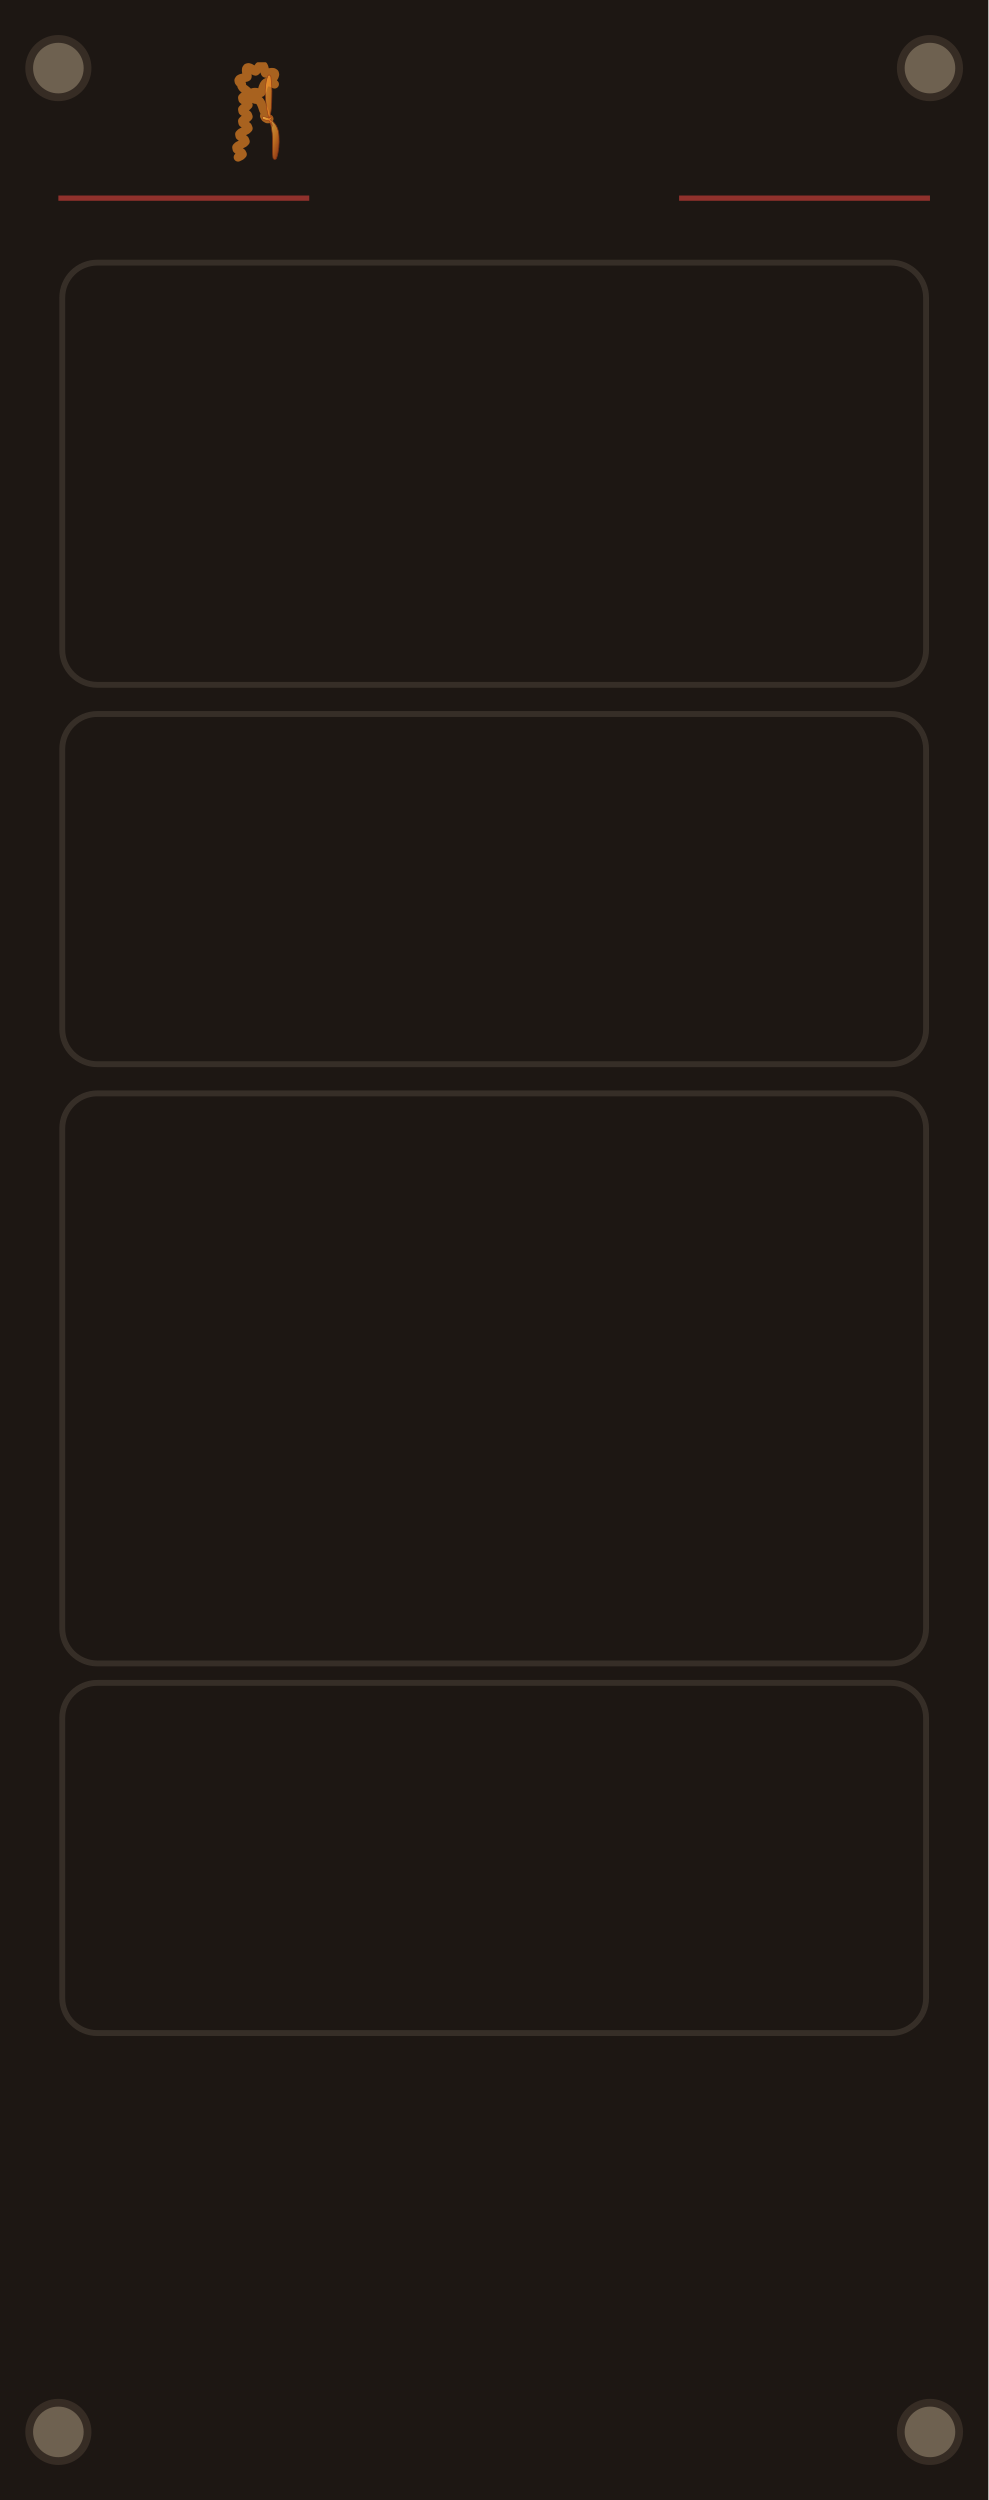
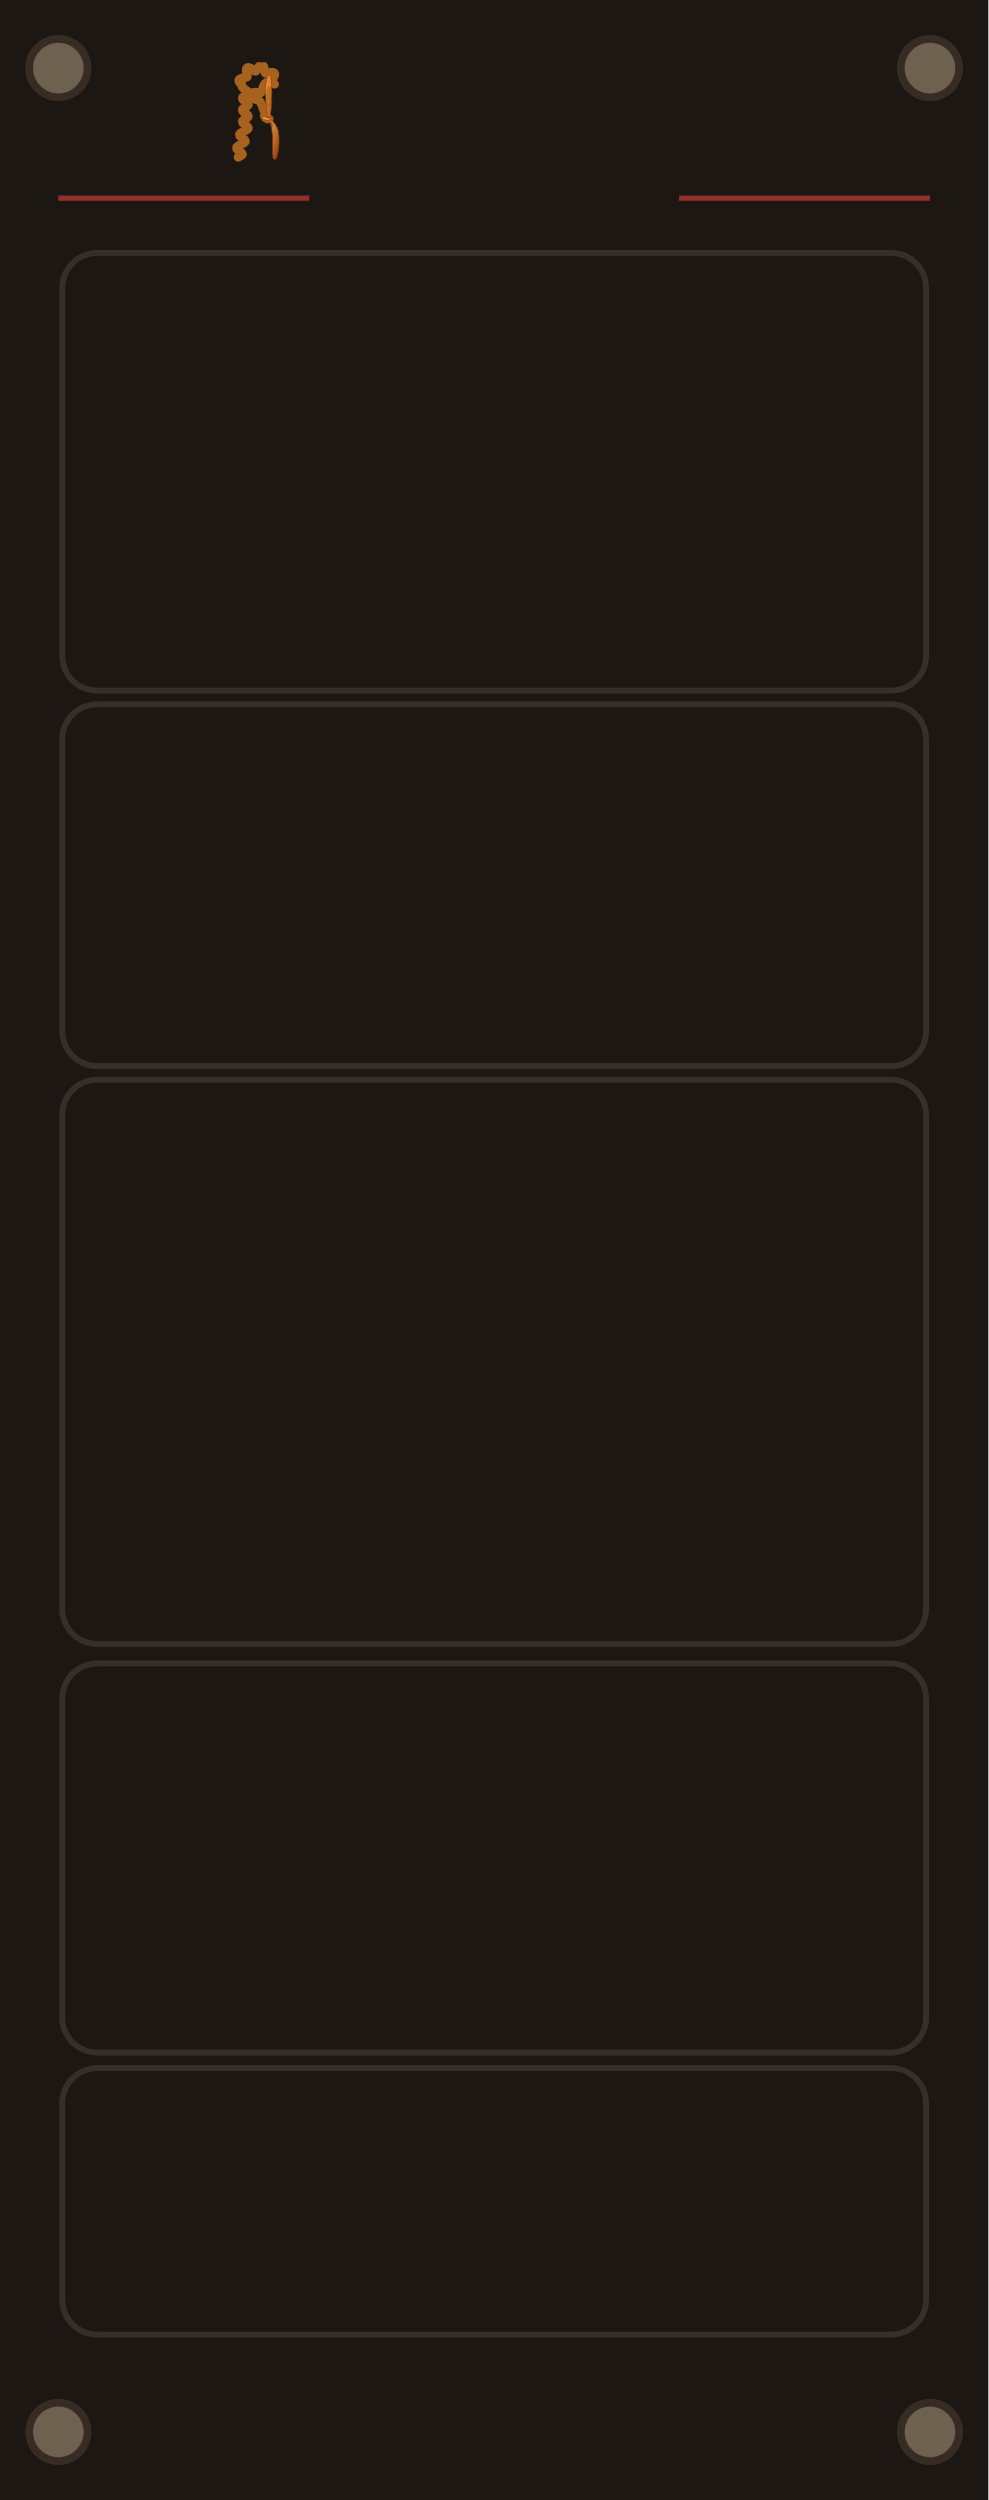
<svg xmlns="http://www.w3.org/2000/svg" width="50.8mm" height="128.5mm" viewBox="0 0 50.8 128.5">
  <rect width="50.8" height="128.5" fill="#1d1713" />
  <circle cx="3" cy="3.5" r="1.5" fill="#6e6150" stroke="#362c24" stroke-width="0.4" />
  <circle cx="3" cy="125" r="1.5" fill="#6e6150" stroke="#362c24" stroke-width="0.4" />
  <circle cx="47.8" cy="3.5" r="1.5" fill="#6e6150" stroke="#362c24" stroke-width="0.4" />
  <circle cx="47.8" cy="125" r="1.5" fill="#6e6150" stroke="#362c24" stroke-width="0.4" />
  <defs>
    <clipPath id="logo-clip">
      <rect x="11.879" y="3.2" width="2.571" height="5.2" />
    </clipPath>
  </defs>
  <g clip-path="url(#logo-clip)">
    <g transform="translate(11.9542,3.2939) scale(0.0187726)">
      <defs>
        <linearGradient id="wire" x1="0" y1="0" x2="1" y2="1">
          <stop offset="0" stop-color="#ffb13b" />
          <stop offset=".48" stop-color="#f39a2e" />
          <stop offset="1" stop-color="#d65f1b" />
        </linearGradient>
        <linearGradient id="grip" x1="0" y1="0" x2=".75" y2="1">
          <stop offset="0" stop-color="#ffd15a" />
          <stop offset=".58" stop-color="#f28b25" />
          <stop offset="1" stop-color="#b94718" />
        </linearGradient>
      </defs>
      <polyline opacity="0.65" fill="none" stroke="#f28b25" stroke-width="24" stroke-linecap="round" stroke-linejoin="round" points="15.0,255.0 23.0,251.0 27.0,247.0 25.0,243.0 18.0,238.0 12.0,233.0 11.0,228.0 15.0,224.0 23.0,220.0 31.0,216.0 35.0,212.0 33.0,207.0 27.0,202.0 20.0,197.0 19.0,192.0 23.0,188.0 31.0,184.0 39.0,180.0 43.0,176.0 41.0,171.0 35.0,166.0 28.0,161.0 27.0,156.0 31.0,152.0 39.0,148.0 43.0,144.0 41.0,139.0 35.0,134.0 28.0,129.0 27.0,124.0 31.0,120.0 39.0,116.0 43.0,112.0 41.0,107.0 35.0,102.0 28.0,97.0 27.0,92.0 31.0,88.0 39.0,84.0 43.0,80.0 41.0,75.0 35.0,70.0 28.0,65.0 25.0,60.0 25.0,55.0 20.6,51.8 17.7,48.1 17.0,44.5 19.0,41.3 23.1,39.1 28.4,37.8 33.7,37.1 37.8,36.4 40.1,35.0 40.5,32.4 39.6,28.3 38.2,23.2 37.4,17.8 37.9,13.1 40.0,10.1 43.6,9.3 48.1,10.6 52.8,13.4 57.0,16.6 60.4,19.1 63.0,19.7 65.1,18.1 67.4,14.6 70.0,10.0 73.2,5.6 76.9,2.7 80.5,2.0 83.7,4.0 85.9,8.1 87.2,13.4 87.9,18.7 88.6,22.8 90.0,25.1 92.6,25.5 96.7,24.6 101.8,23.2 107.2,22.4 111.9,22.9 114.9,25.0 115.7,28.6 114.4,33.1 111.6,37.8 108.4,42.0 105.9,45.4 105.3,48.0 106.9,50.1 110.4,52.4 115.0,55.0 107.8,51.3 101.0,49.1 94.9,49.3 89.8,52.2 86.0,57.4 83.3,63.9 81.6,70.3 80.0,75.3 78.0,78.2 74.8,78.9 70.2,78.2 64.3,77.2 58.2,77.2 53.1,78.8 50.2,82.2 50.3,86.7 53.2,91.2 58.0,95.0 61.7,96.7 65.2,97.1 68.3,97.5 71.1,98.7 73.7,100.9 76.2,104.3 78.6,108.7 80.8,113.9 82.7,119.5 84.5,125.1 87.5,131.0 88.5,137.0 87.0,142.0 90.0,147.0 95.0,150.0 100.0,150.0" />
      <path opacity="0.75" transform="rotate(-50 100 150)" fill="url(#grip)" stroke="#963713" stroke-width="2" d="M100 150 C116 145 135 130 151 117 C168 104 183 89 191 80 C195 75 192 70 187 72 C170 78 155 89 141 102 C125 117 109 136 100 150 Z" />
      <path opacity="0.75" fill="url(#grip)" stroke="#963713" stroke-width="2" d="M100.114 150 C106.059 166.109 108.721 184.397 109.194 204.138 C109.667 223.88 108.263 242.638 110.559 255.97 C110.925 260.927 116.659 263.062 120.255 258.447 C126.715 239.303 128.431 218.109 127.072 197.47 C126.599 177.729 117.995 158.928 100.114 150 Z" />
      <path opacity="0.75" fill="url(#grip)" stroke="#963713" stroke-width="2" stroke-linejoin="round" d="M84 143 C90 145 96 147 100 148 C103 146 106 144 109 143 C108 147 106 150 104 152 C106 157 108 163 109 170 C105 165 102 159 100 155 C94 155 88 153 82 150 C81 147 82 145 84 143 Z" />
    </g>
  </g>
  <path d="M 3 10.185 H 15.895" fill="none" stroke="#c13c36" stroke-width="0.27" opacity="0.7" />
  <path d="M 34.905 10.185 H 47.800" fill="none" stroke="#c13c36" stroke-width="0.27" opacity="0.7" />
-   <rect x="3.2" y="13.5" width="44.400" height="21.7" rx="1.8" fill="none" stroke="#50463c" stroke-width="0.3" opacity="0.5" />
-   <rect x="3.2" y="36.7" width="44.400" height="18.0" rx="1.8" fill="none" stroke="#50463c" stroke-width="0.3" opacity="0.5" />
-   <rect x="3.2" y="56.2" width="44.400" height="29.3" rx="1.8" fill="none" stroke="#50463c" stroke-width="0.3" opacity="0.5" />
-   <rect x="3.2" y="86.5" width="44.400" height="18.0" rx="1.8" fill="none" stroke="#50463c" stroke-width="0.3" opacity="0.5" />
+   <rect x="3.2" y="13.0" width="44.400" height="22.5" rx="1.8" fill="none" stroke="#50463c" stroke-width="0.3" opacity="0.5" />
+   <rect x="3.2" y="36.2" width="44.400" height="18.6" rx="1.8" fill="none" stroke="#50463c" stroke-width="0.3" opacity="0.5" />
+   <rect x="3.2" y="55.5" width="44.400" height="29.0" rx="1.8" fill="none" stroke="#50463c" stroke-width="0.3" opacity="0.5" />
+   <rect x="3.2" y="85.5" width="44.400" height="20.0" rx="1.8" fill="none" stroke="#50463c" stroke-width="0.3" opacity="0.5" />
+   <rect x="3.2" y="106.3" width="44.400" height="13.7" rx="1.8" fill="none" stroke="#50463c" stroke-width="0.3" opacity="0.5" />
</svg>
